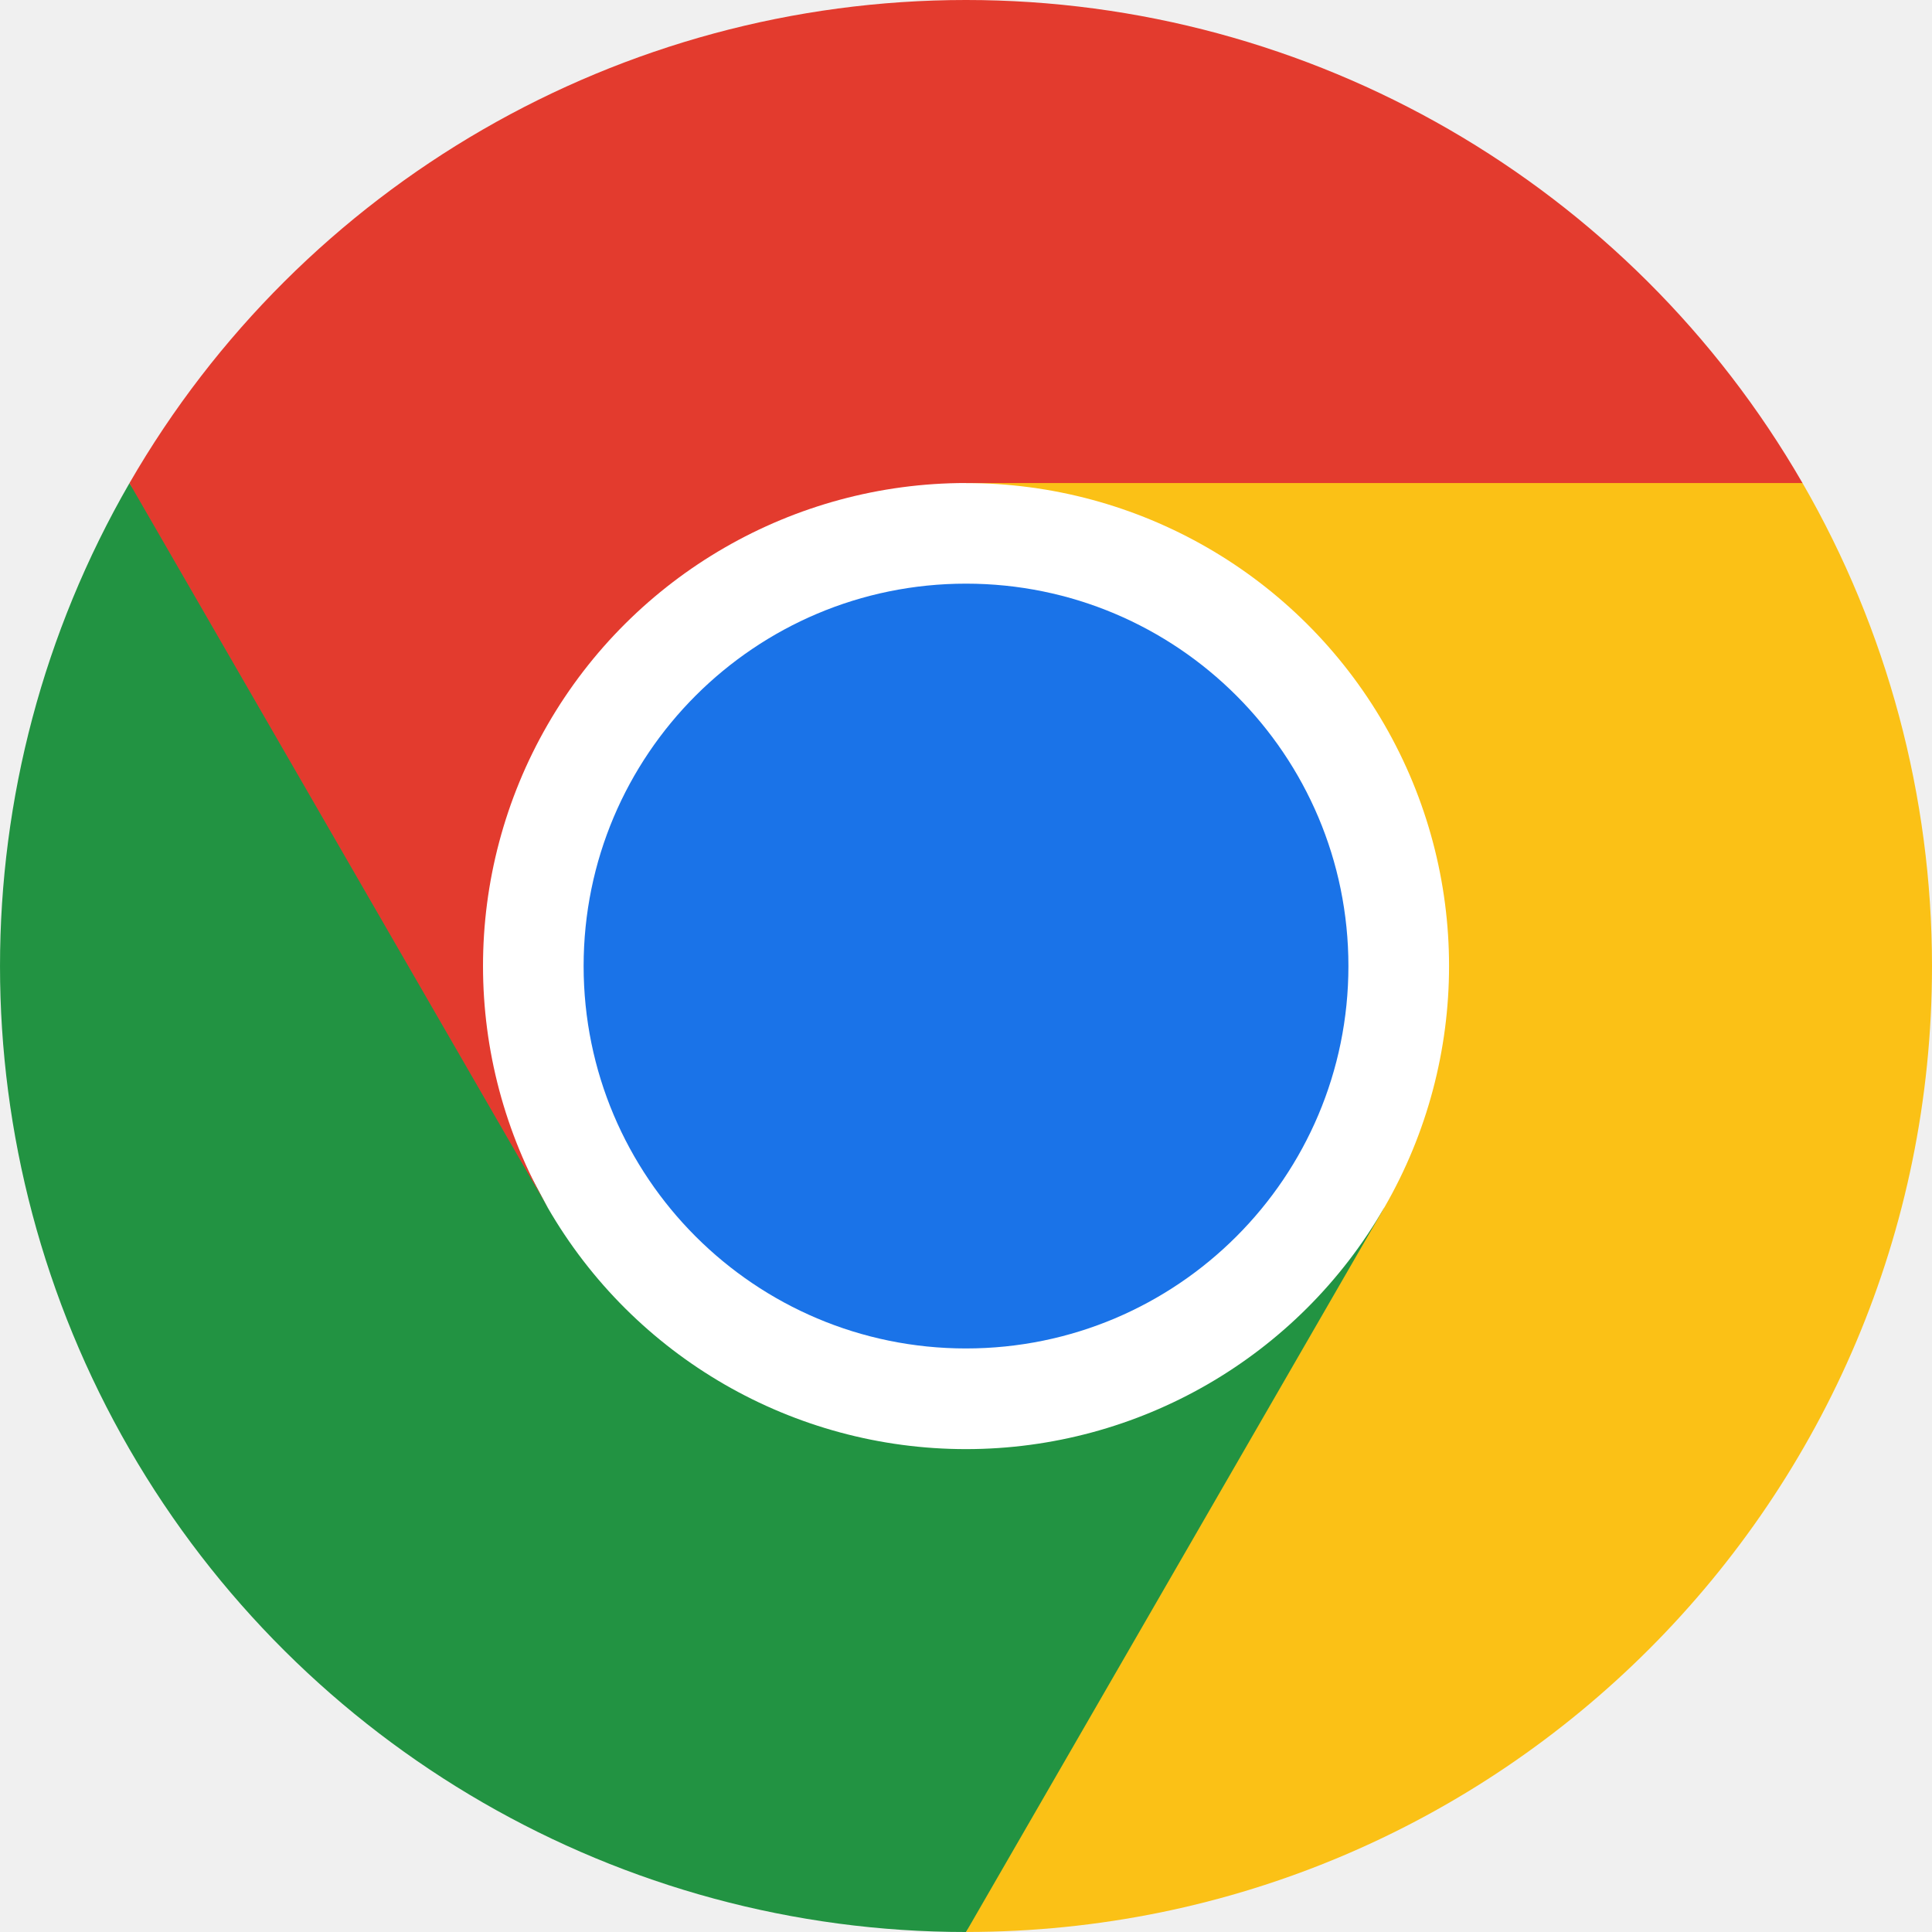
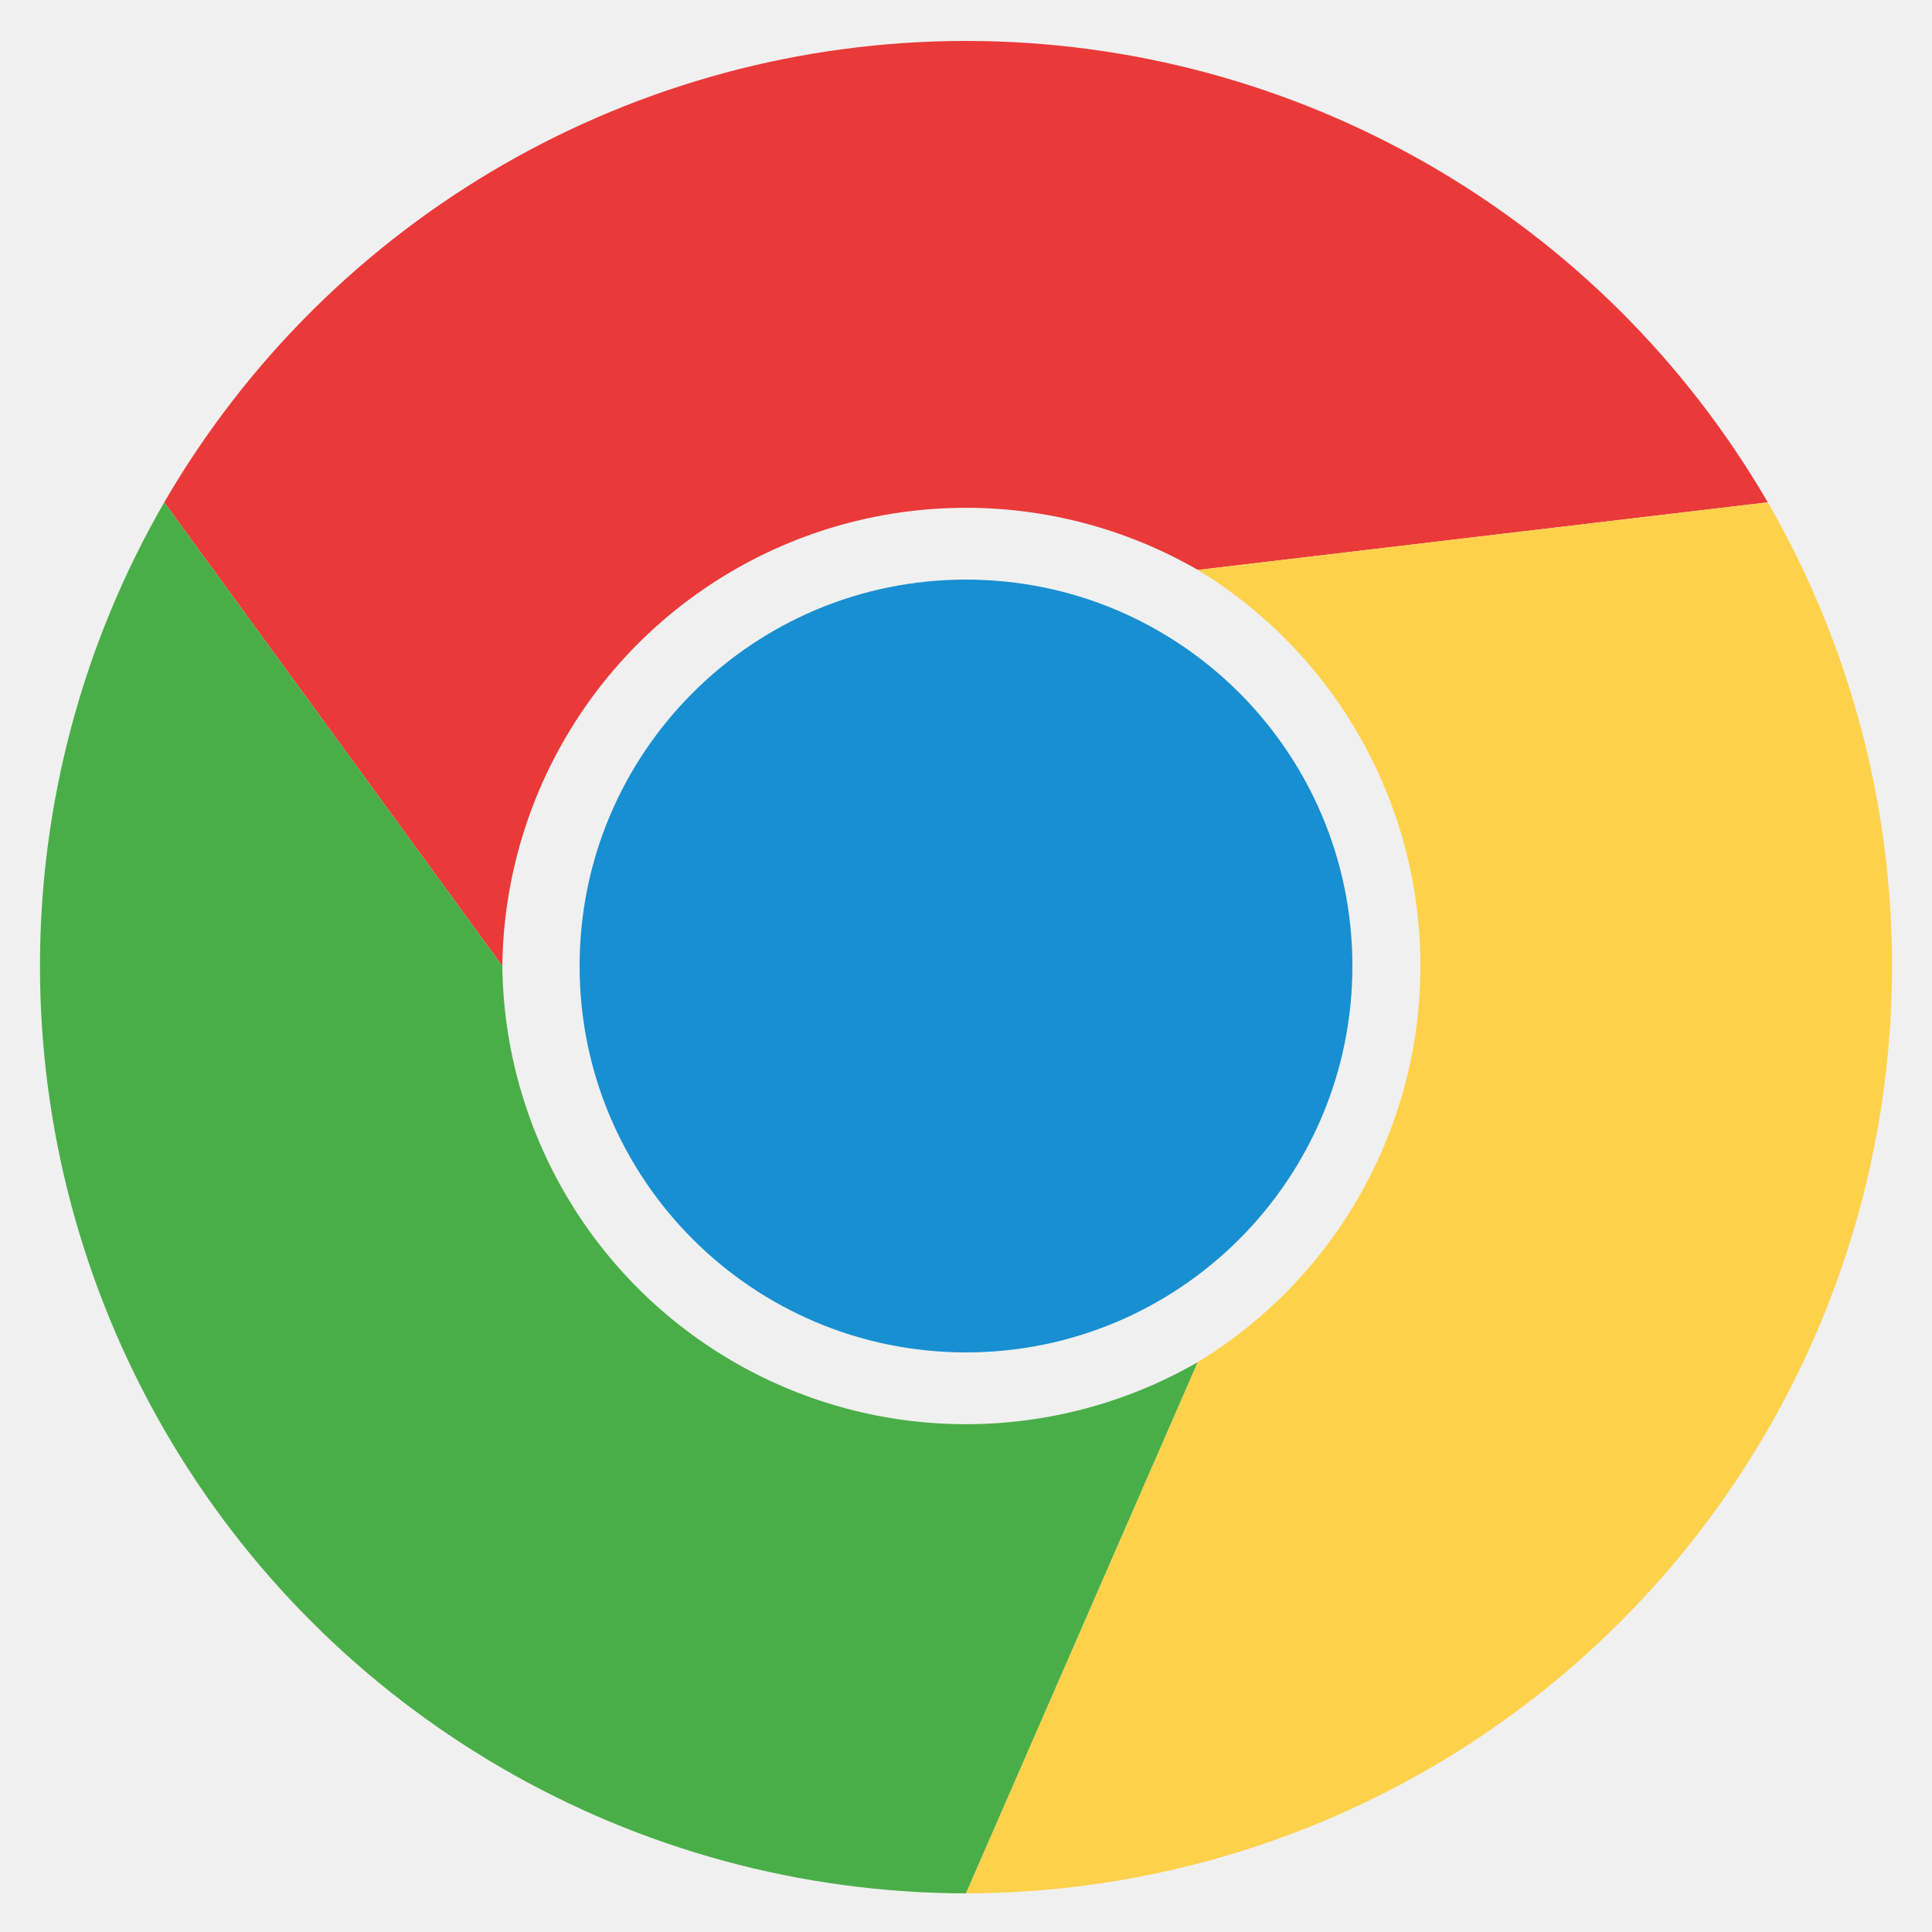
- <svg xmlns="http://www.w3.org/2000/svg" viewBox="0 0 256 256" width="1em" height="1em">
-   <path fill="#FFF" d="M128.003 199.216c39.335 0 71.221-31.888 71.221-71.223S167.338 56.77 128.003 56.77S56.78 88.658 56.78 127.993s31.887 71.223 71.222 71.223" />
-   <path fill="#229342" d="M35.89 92.997Q27.92 79.192 17.154 64.02a127.98 127.98 0 0 0 110.857 191.981q17.671-24.785 23.996-35.74q12.148-21.042 31.423-60.251v-.015a63.993 63.993 0 0 1-110.857.017Q46.395 111.19 35.89 92.998" />
-   <path fill="#FBC116" d="M128.008 255.996A127.97 127.97 0 0 0 256 127.997A128 128 0 0 0 238.837 64q-36.372-3.585-53.686-3.585q-19.632 0-57.152 3.585l-.014.01a63.99 63.99 0 0 1 55.444 31.987a63.99 63.99 0 0 1-.001 64.01z" />
-   <path fill="#1A73E8" d="M128.003 178.677c27.984 0 50.669-22.685 50.669-50.67s-22.685-50.67-50.67-50.67c-27.983 0-50.669 22.686-50.669 50.67s22.686 50.67 50.67 50.67" />
-   <path fill="#E33B2E" d="M128.003 64.004H238.84a127.973 127.973 0 0 0-221.685.015l55.419 95.99l.015.008a63.993 63.993 0 0 1 55.415-96.014z" />
+ <svg xmlns="http://www.w3.org/2000/svg" width="800px" height="800px" viewBox="0 0 100 100" version="1.1">
+   <ellipse cx="50" cy="50" rx="20" ry="20" style="fill:#188FD1" />
+   <path d="M 8.5,26 A 48,48 0 0 1 91.5,26 L 62,29.5 A 24,24 0 0 0 26,50 z" style="fill:#EA3939" />
+   <path d="M 50,98 A 48,48 0 0 1 8.5,26 L 26,50 A 24,24 0 0 0 62,70.5 z" style="fill:#4AAE48" />
+   <path d="M 91.5,26 A 48,48 0 0 1 50,98 L 62,70.5 A 24,24 0 0 0 62,29.5 z" style="fill:#FED14B" />
</svg>
